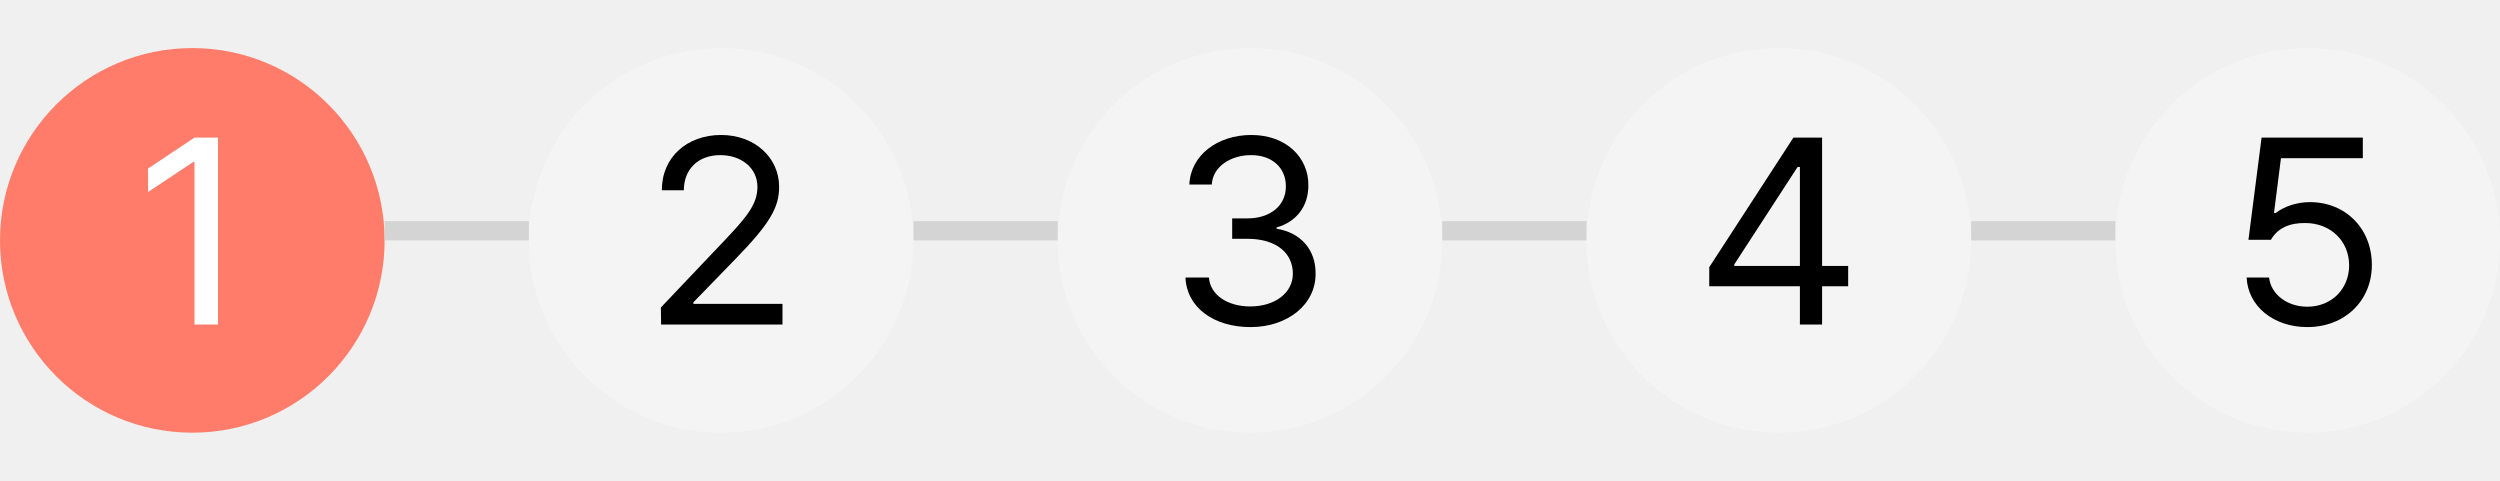
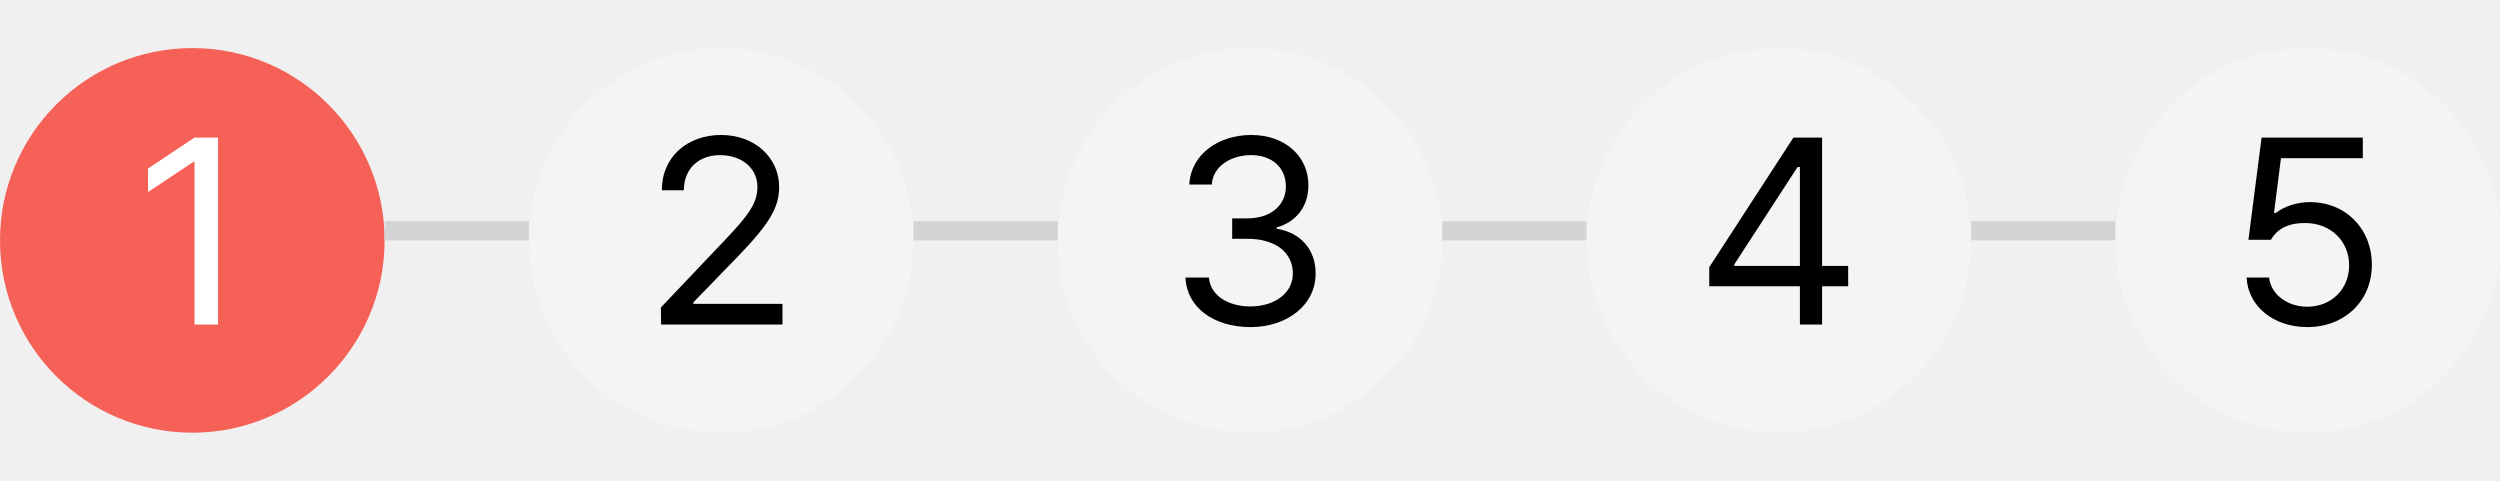
<svg xmlns="http://www.w3.org/2000/svg" width="104" height="20" viewBox="0 0 104 20" fill="none">
-   <rect y="2" width="16" height="16" rx="8" fill="#FF7C6A" />
+   <rect y="2" width="16" height="16" rx="8" fill="#F56156" />
  <path d="M9.069 5.723V13.5H8.091V6.732H8.048L6.158 7.989V7.012L8.091 5.723H9.069Z" fill="white" />
  <rect x="22" y="2" width="16" height="16" rx="8" fill="#F4F4F4" />
  <path d="M27.502 13.5L27.492 12.791L30.145 9.998C31.069 9.021 31.509 8.494 31.509 7.774C31.509 6.979 30.832 6.453 29.962 6.453C29.039 6.453 28.448 7.044 28.448 7.914H27.535C27.524 6.539 28.587 5.615 29.995 5.615C31.402 5.615 32.412 6.561 32.412 7.774C32.412 8.645 32.003 9.321 30.628 10.739L28.845 12.576V12.641H32.551V13.5H27.502Z" fill="black" />
  <rect x="44" y="2" width="16" height="16" rx="8" fill="#F4F4F4" />
  <path d="M52.022 13.607C50.475 13.607 49.368 12.78 49.315 11.545H50.292C50.346 12.286 51.087 12.748 52.011 12.748C53.031 12.748 53.783 12.19 53.783 11.384C53.783 10.535 53.106 9.934 51.893 9.934H51.259V9.085H51.893C52.838 9.085 53.493 8.559 53.493 7.753C53.493 6.979 52.924 6.453 52.043 6.453C51.216 6.453 50.453 6.915 50.41 7.678H49.476C49.529 6.442 50.668 5.615 52.054 5.615C53.536 5.615 54.438 6.582 54.428 7.699C54.438 8.58 53.923 9.235 53.106 9.461V9.515C54.116 9.676 54.739 10.396 54.728 11.384C54.739 12.662 53.568 13.607 52.022 13.607Z" fill="black" />
  <rect x="66" y="2" width="16" height="16" rx="8" fill="#F4F4F4" />
  <path d="M71.105 11.91V11.115L74.607 5.723H75.799V11.062H76.884V11.91H75.799V13.5H74.876V11.91H71.105ZM72.147 11.062H74.876V6.947H74.779L72.147 10.997V11.062Z" fill="black" />
  <rect x="88" y="2" width="16" height="16" rx="8" fill="#F4F4F4" />
  <path d="M95.984 13.607C94.577 13.607 93.513 12.737 93.46 11.545H94.394C94.469 12.243 95.146 12.759 95.984 12.759C96.994 12.759 97.724 12.018 97.724 11.04C97.724 10.03 96.961 9.289 95.919 9.278C95.264 9.268 94.759 9.472 94.469 9.977H93.535L94.082 5.723H98.293V6.582H94.888L94.598 8.859H94.673C95.017 8.591 95.543 8.408 96.091 8.408C97.574 8.408 98.669 9.504 98.669 11.019C98.669 12.523 97.531 13.607 95.984 13.607Z" fill="black" />
  <line x1="16" y1="9.6" x2="22" y2="9.6" stroke="#D4D4D4" stroke-width="0.8" />
  <line x1="38" y1="9.6" x2="44" y2="9.6" stroke="#D4D4D4" stroke-width="0.8" />
  <line x1="60" y1="9.6" x2="66" y2="9.6" stroke="#D4D4D4" stroke-width="0.8" />
  <line x1="82" y1="9.6" x2="88" y2="9.6" stroke="#D4D4D4" stroke-width="0.8" />
</svg>
